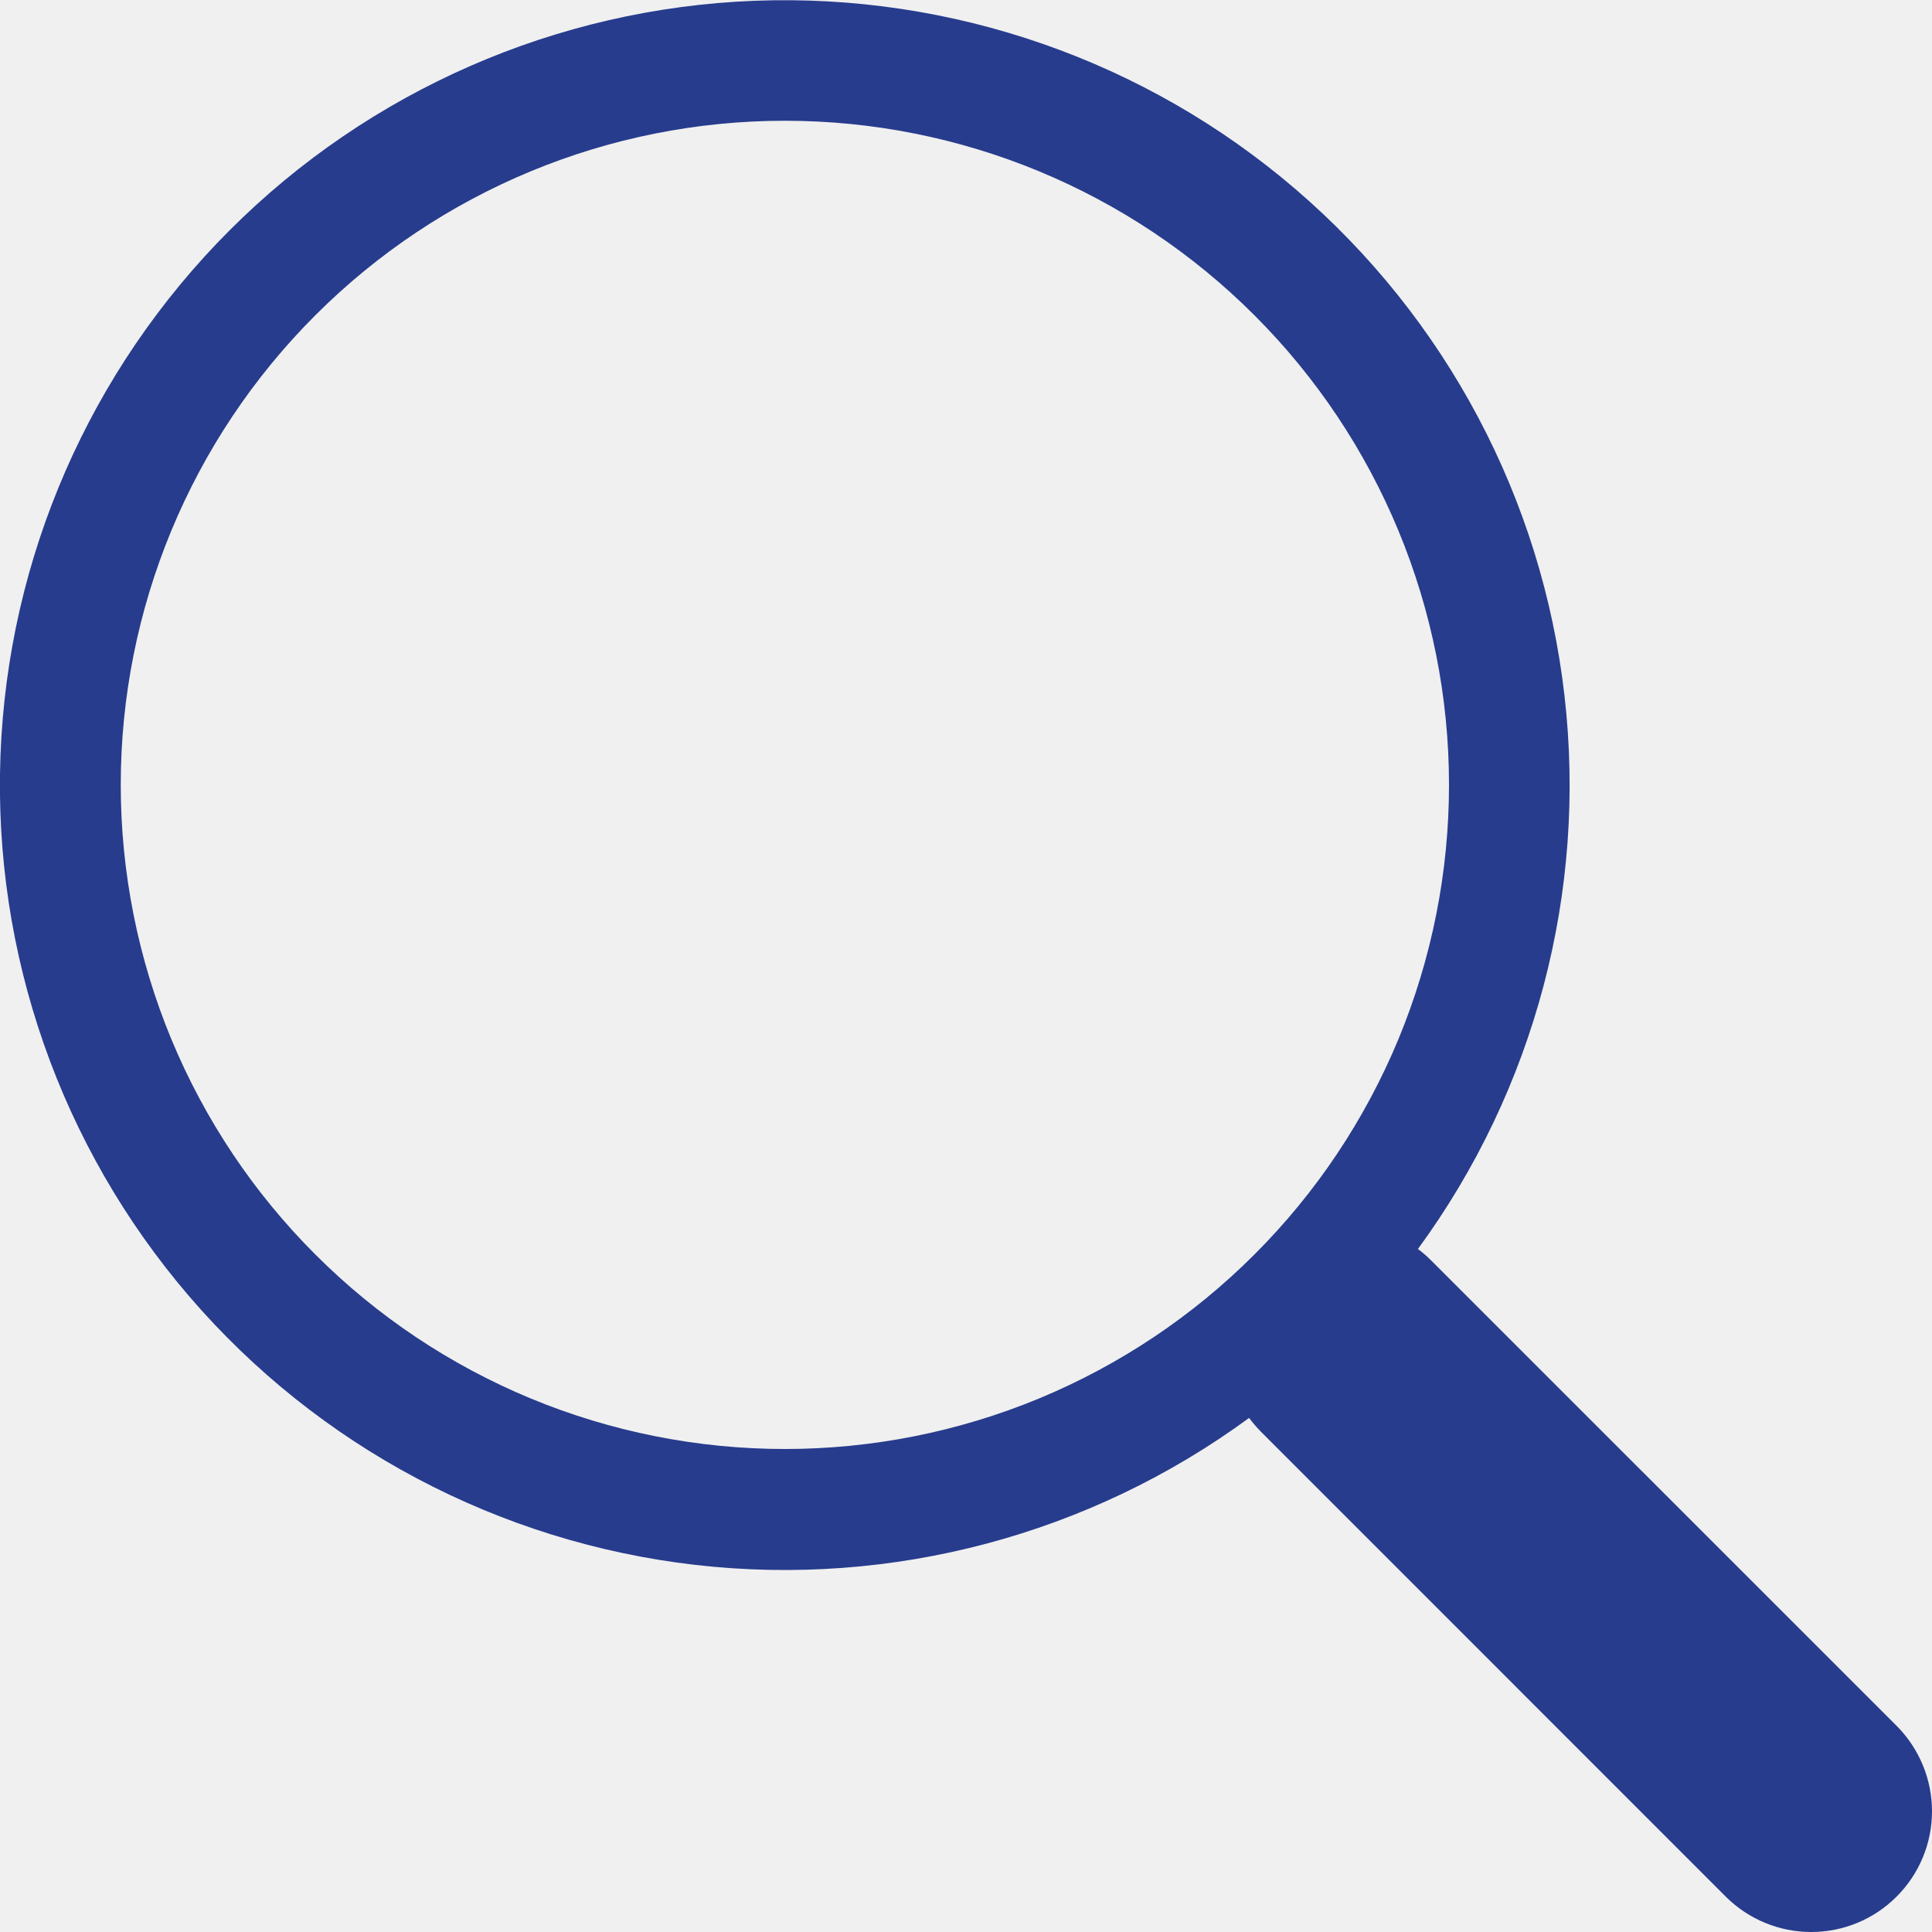
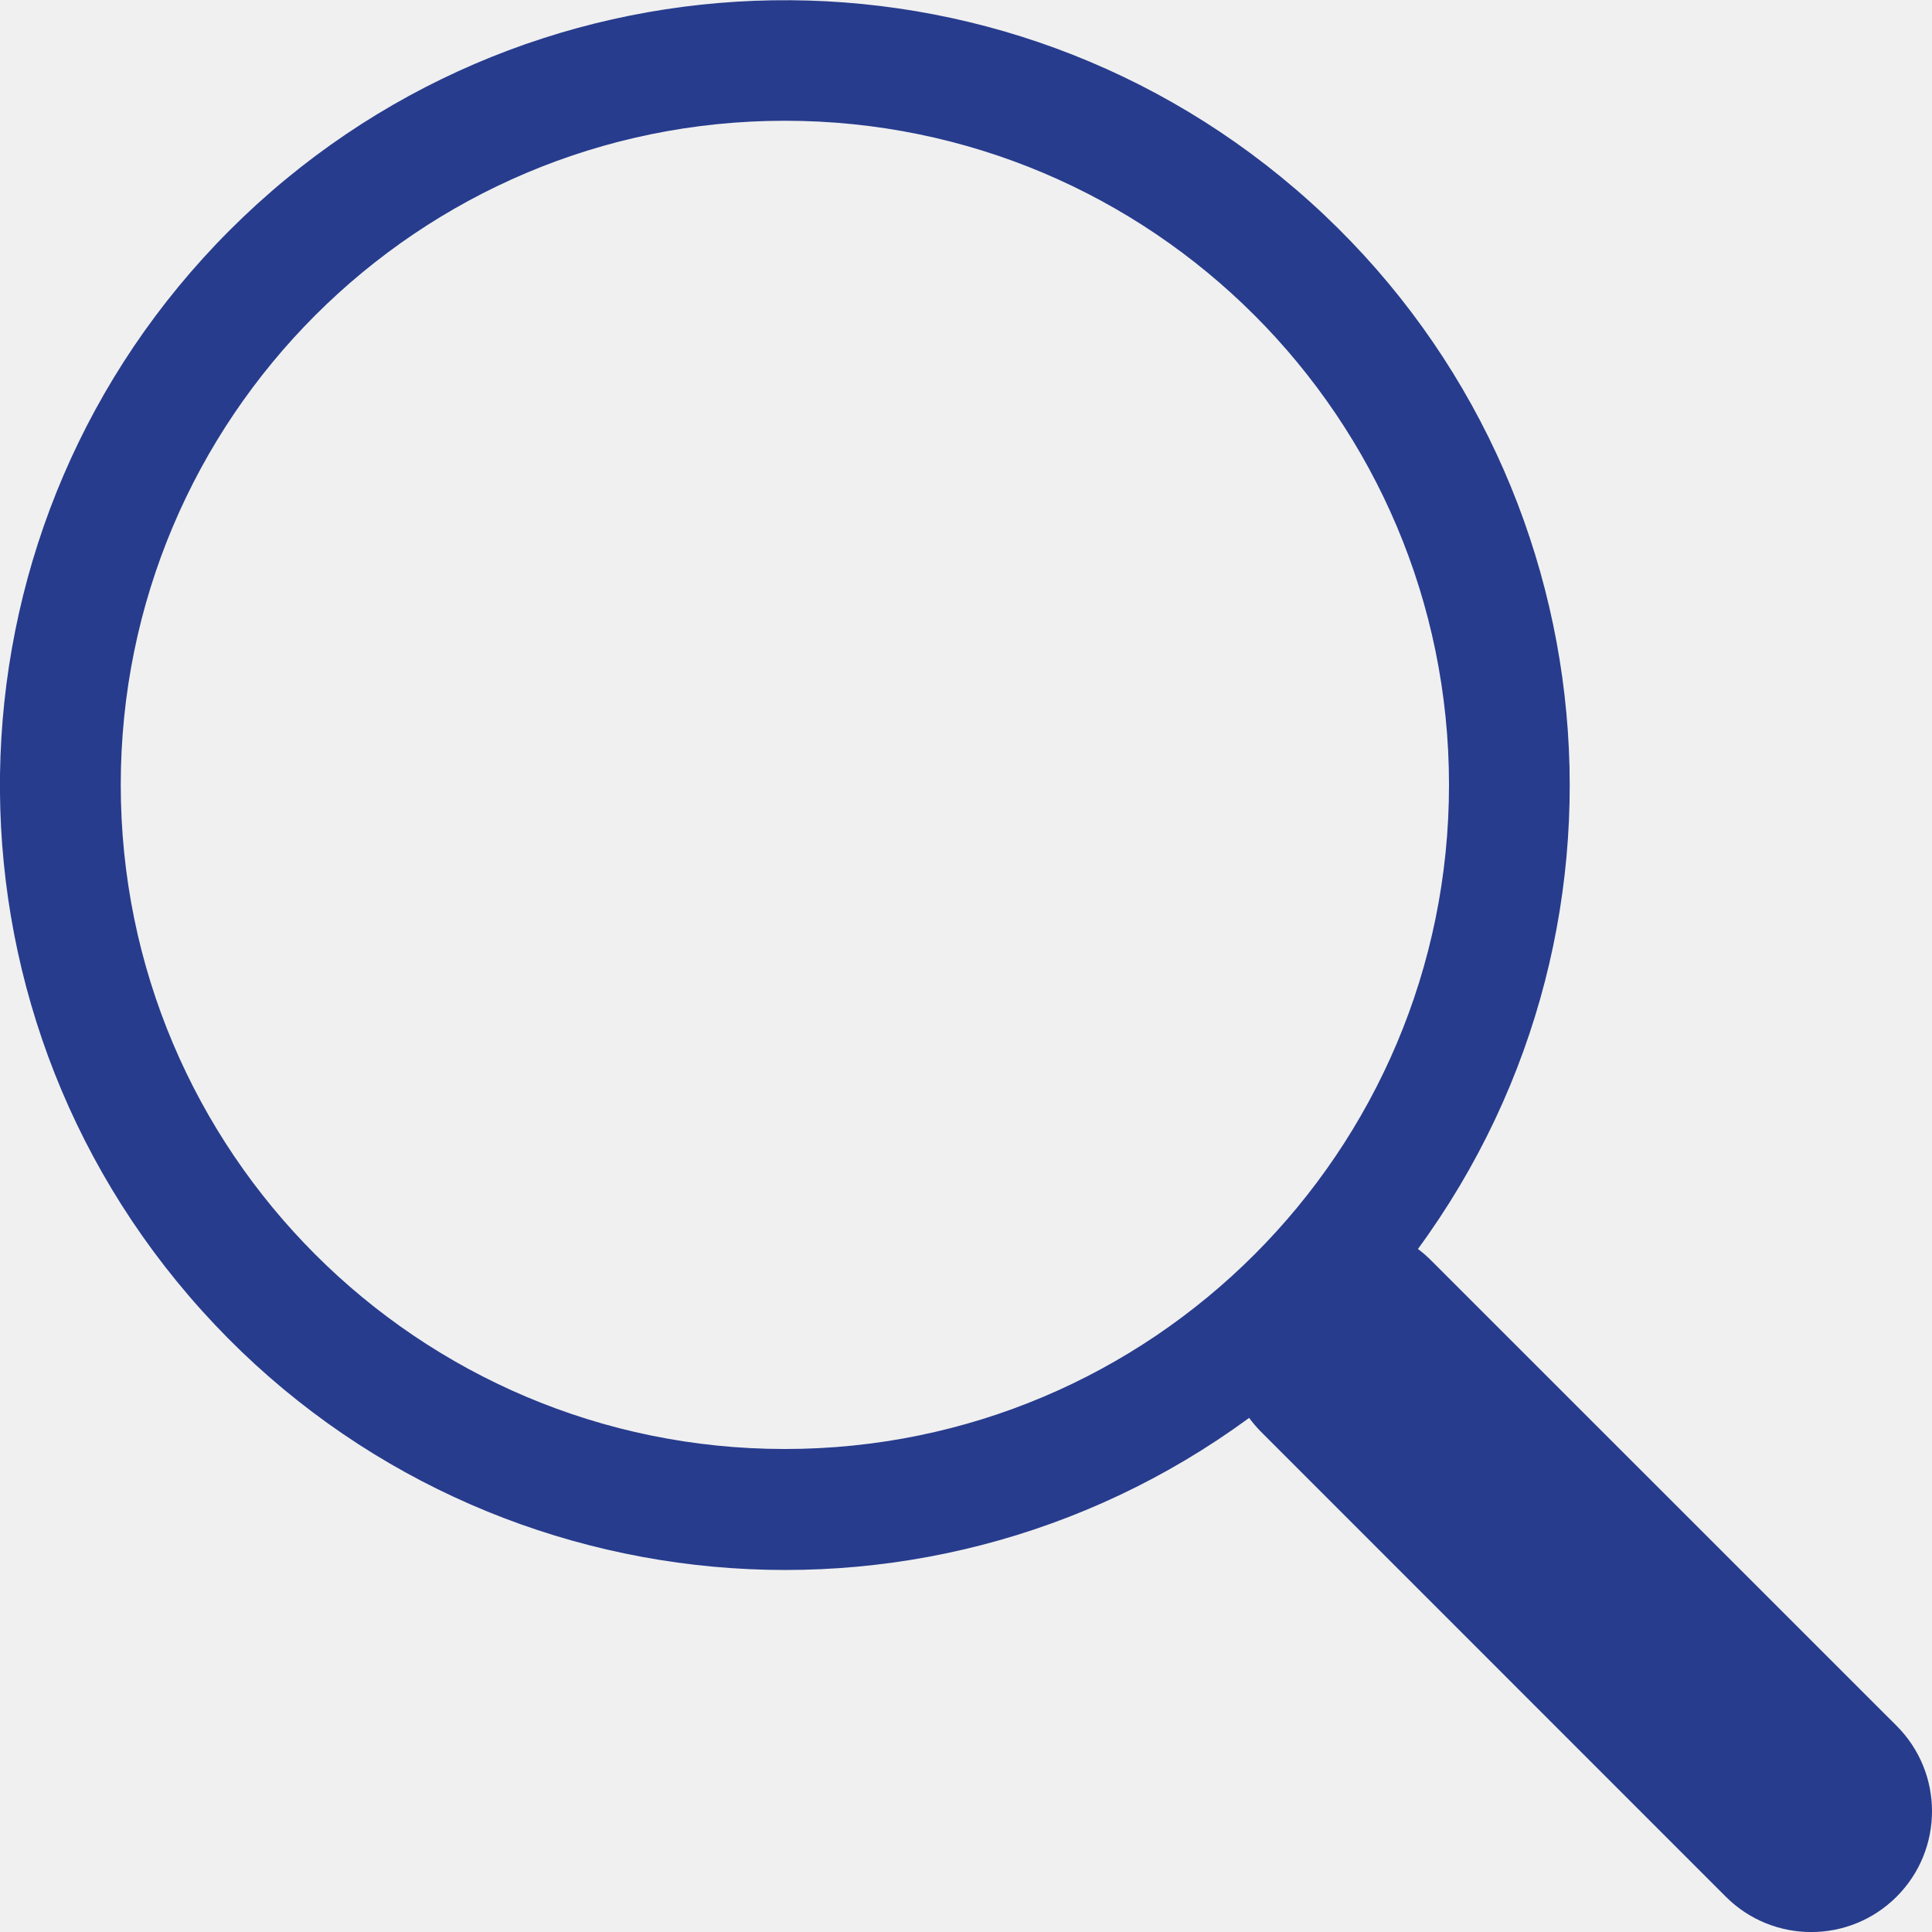
- <svg xmlns="http://www.w3.org/2000/svg" width="20" height="20" viewBox="0 0 20 20" fill="none">
+ <svg xmlns="http://www.w3.org/2000/svg" width="20" height="20" fill="none">
  <g clip-path="url(#clip0_2904_4055)">
-     <path d="M14.678 12.93C15.888 11.278 16.43 9.231 16.195 7.197C15.961 5.162 14.967 3.292 13.412 1.959C11.858 0.626 9.857 -0.07 7.811 0.008C5.765 0.087 3.824 0.936 2.377 2.384C0.929 3.833 0.082 5.774 0.005 7.82C-0.073 9.867 0.626 11.867 1.959 13.42C3.293 14.974 5.165 15.966 7.199 16.2C9.233 16.433 11.281 15.889 12.931 14.678H12.93C12.968 14.728 13.008 14.775 13.053 14.821L17.865 19.634C18.099 19.868 18.418 20 18.749 20C19.081 20 19.399 19.869 19.633 19.634C19.868 19.4 20 19.082 20 18.751C20 18.419 19.868 18.101 19.634 17.866L14.821 13.054C14.777 13.009 14.729 12.967 14.678 12.929V12.93ZM15 8.125C15 9.028 14.822 9.922 14.477 10.756C14.131 11.59 13.625 12.348 12.986 12.986C12.348 13.625 11.59 14.131 10.756 14.477C9.922 14.822 9.028 15 8.125 15C7.222 15 6.328 14.822 5.494 14.477C4.66 14.131 3.902 13.625 3.264 12.986C2.625 12.348 2.119 11.59 1.773 10.756C1.428 9.922 1.25 9.028 1.25 8.125C1.25 6.302 1.974 4.553 3.264 3.264C4.553 1.974 6.302 1.25 8.125 1.25C9.949 1.25 11.697 1.974 12.986 3.264C14.276 4.553 15 6.302 15 8.125Z" fill="#273C8D" />
+     <path d="M14.678 12.93a8.125 8.125 0 10-1.747 1.748c.037.05.077.097.122.143l4.812 4.813a1.25 1.25 0 001.769-1.768l-4.813-4.812a1.248 1.248 0 00-.143-.125v.001zM15 8.125a6.875 6.875 0 11-13.75 0 6.875 6.875 0 0113.75 0z" fill="#273C8D" />
  </g>
  <defs>
    <clipPath id="clip0_2904_4055">
-       <rect width="20" height="20" fill="white" />
+       <path fill="#fff" d="M0 0h20v20H0z" />
    </clipPath>
  </defs>
</svg>
